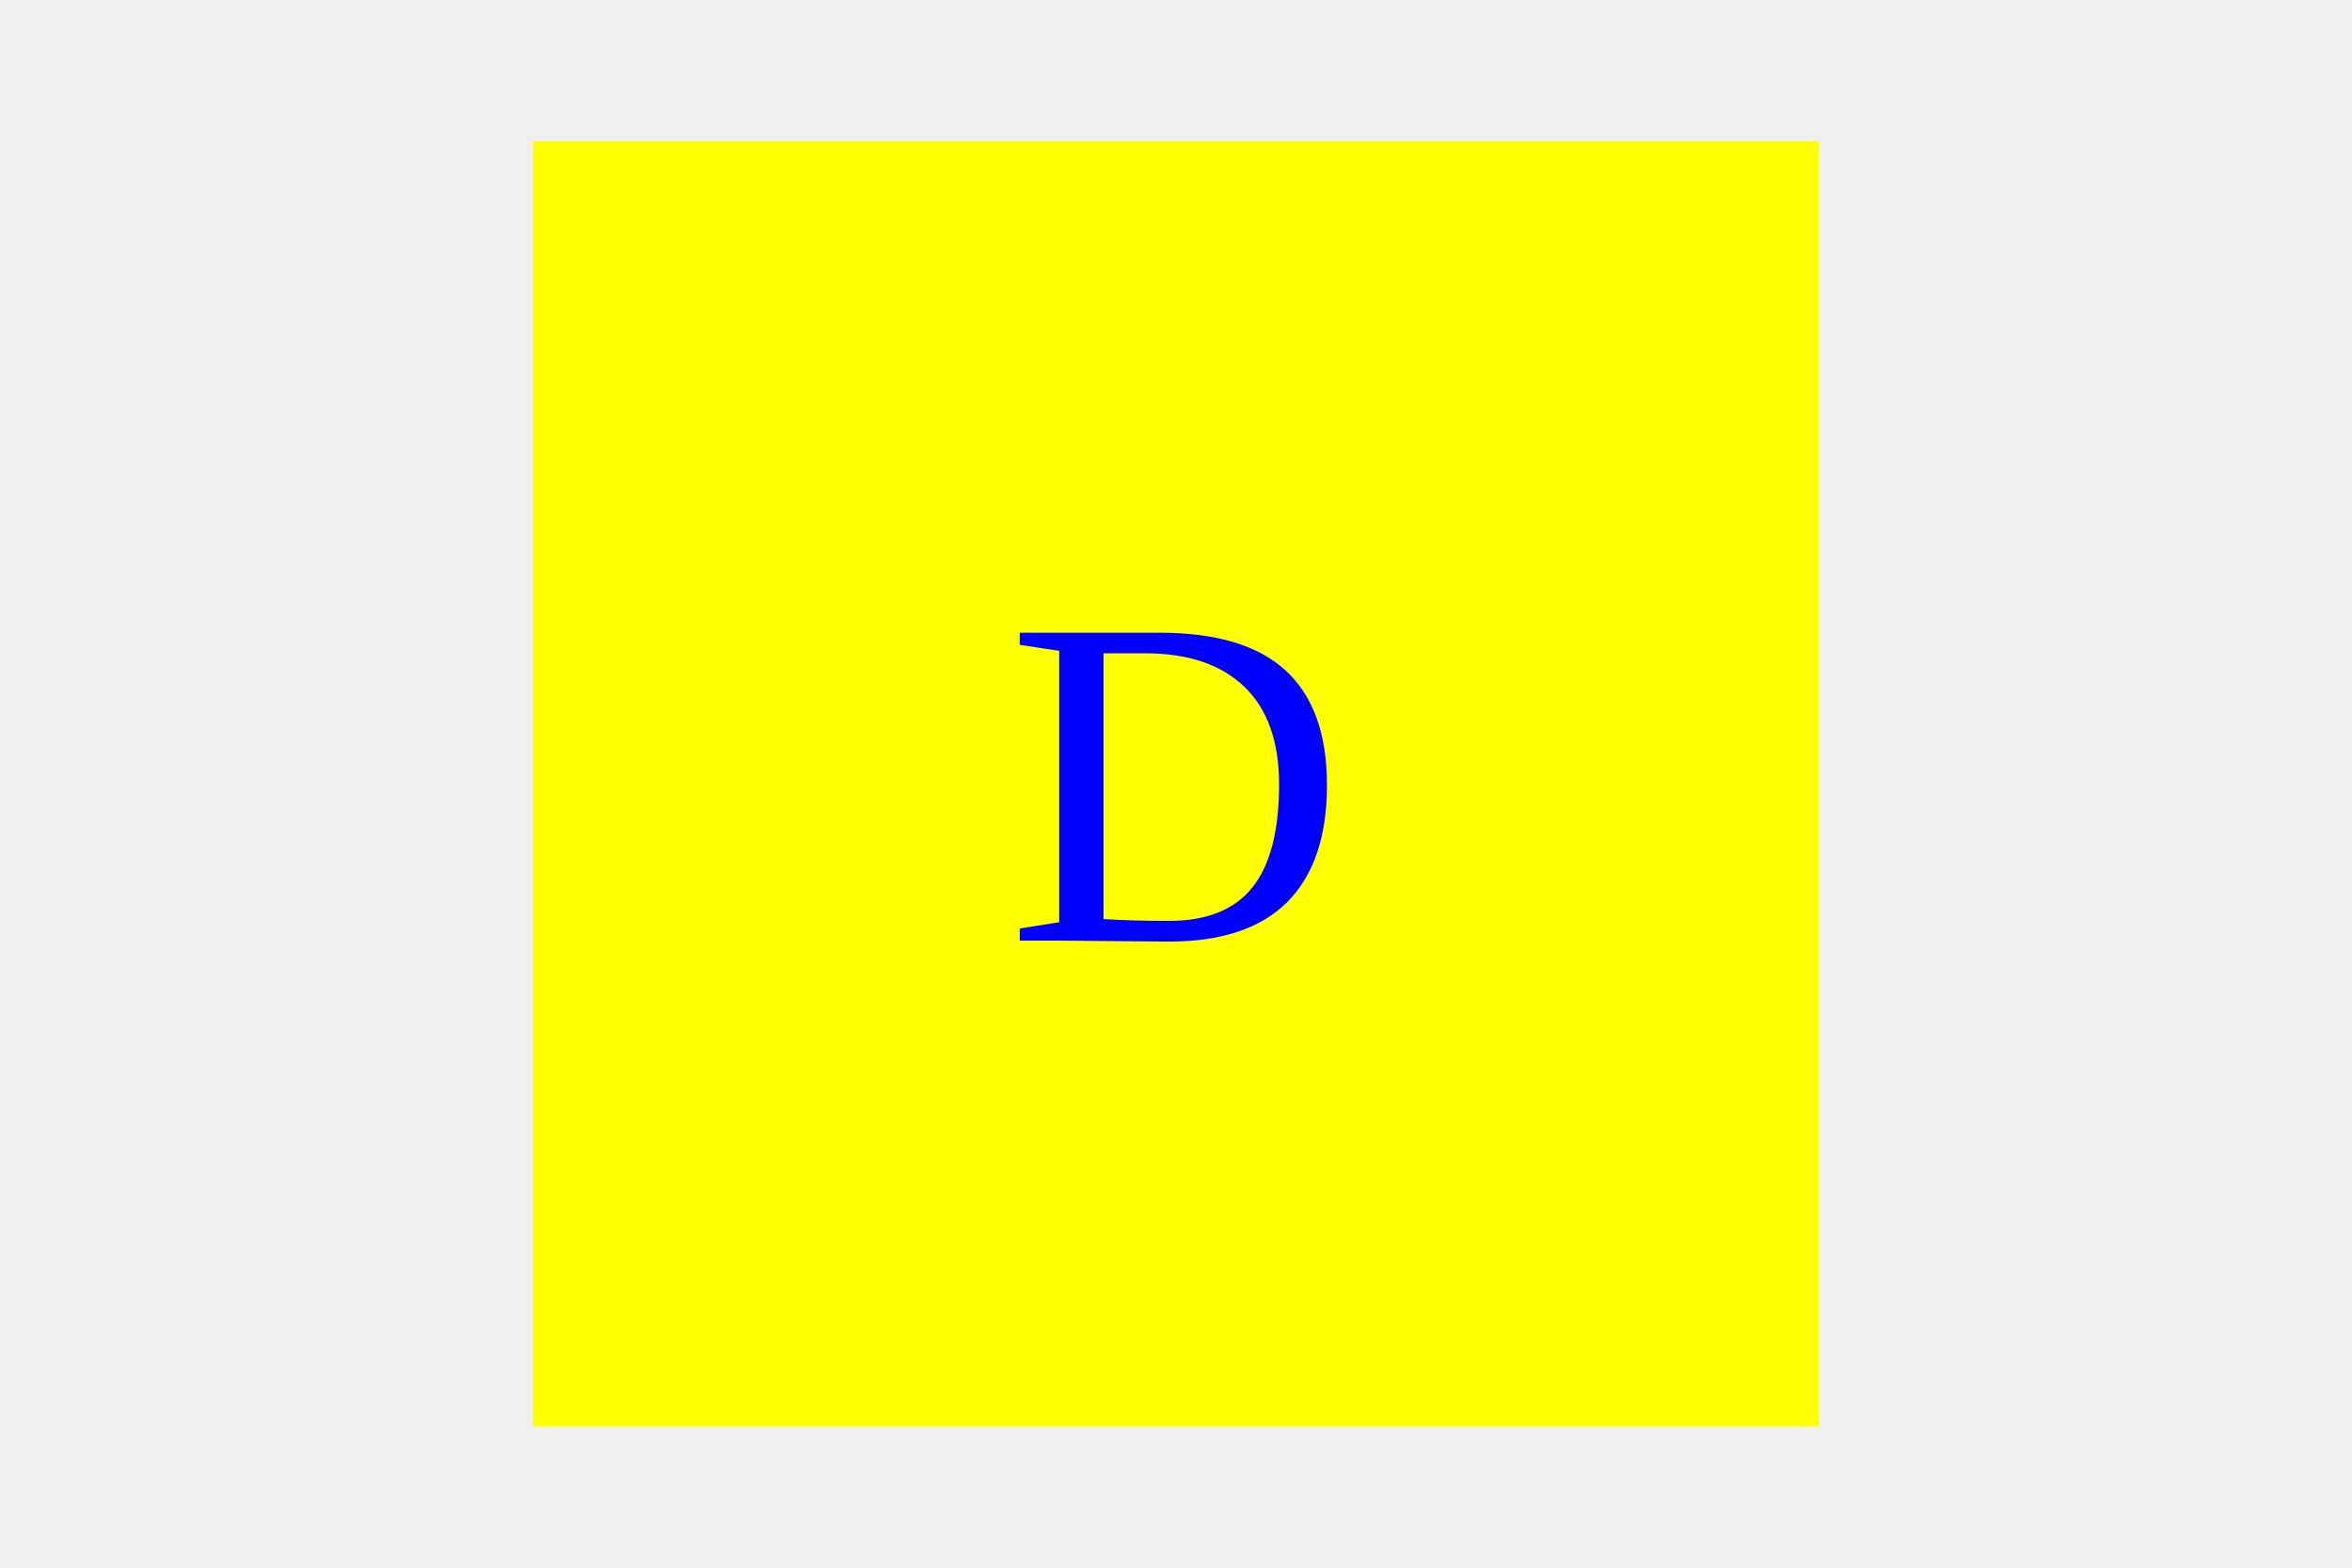
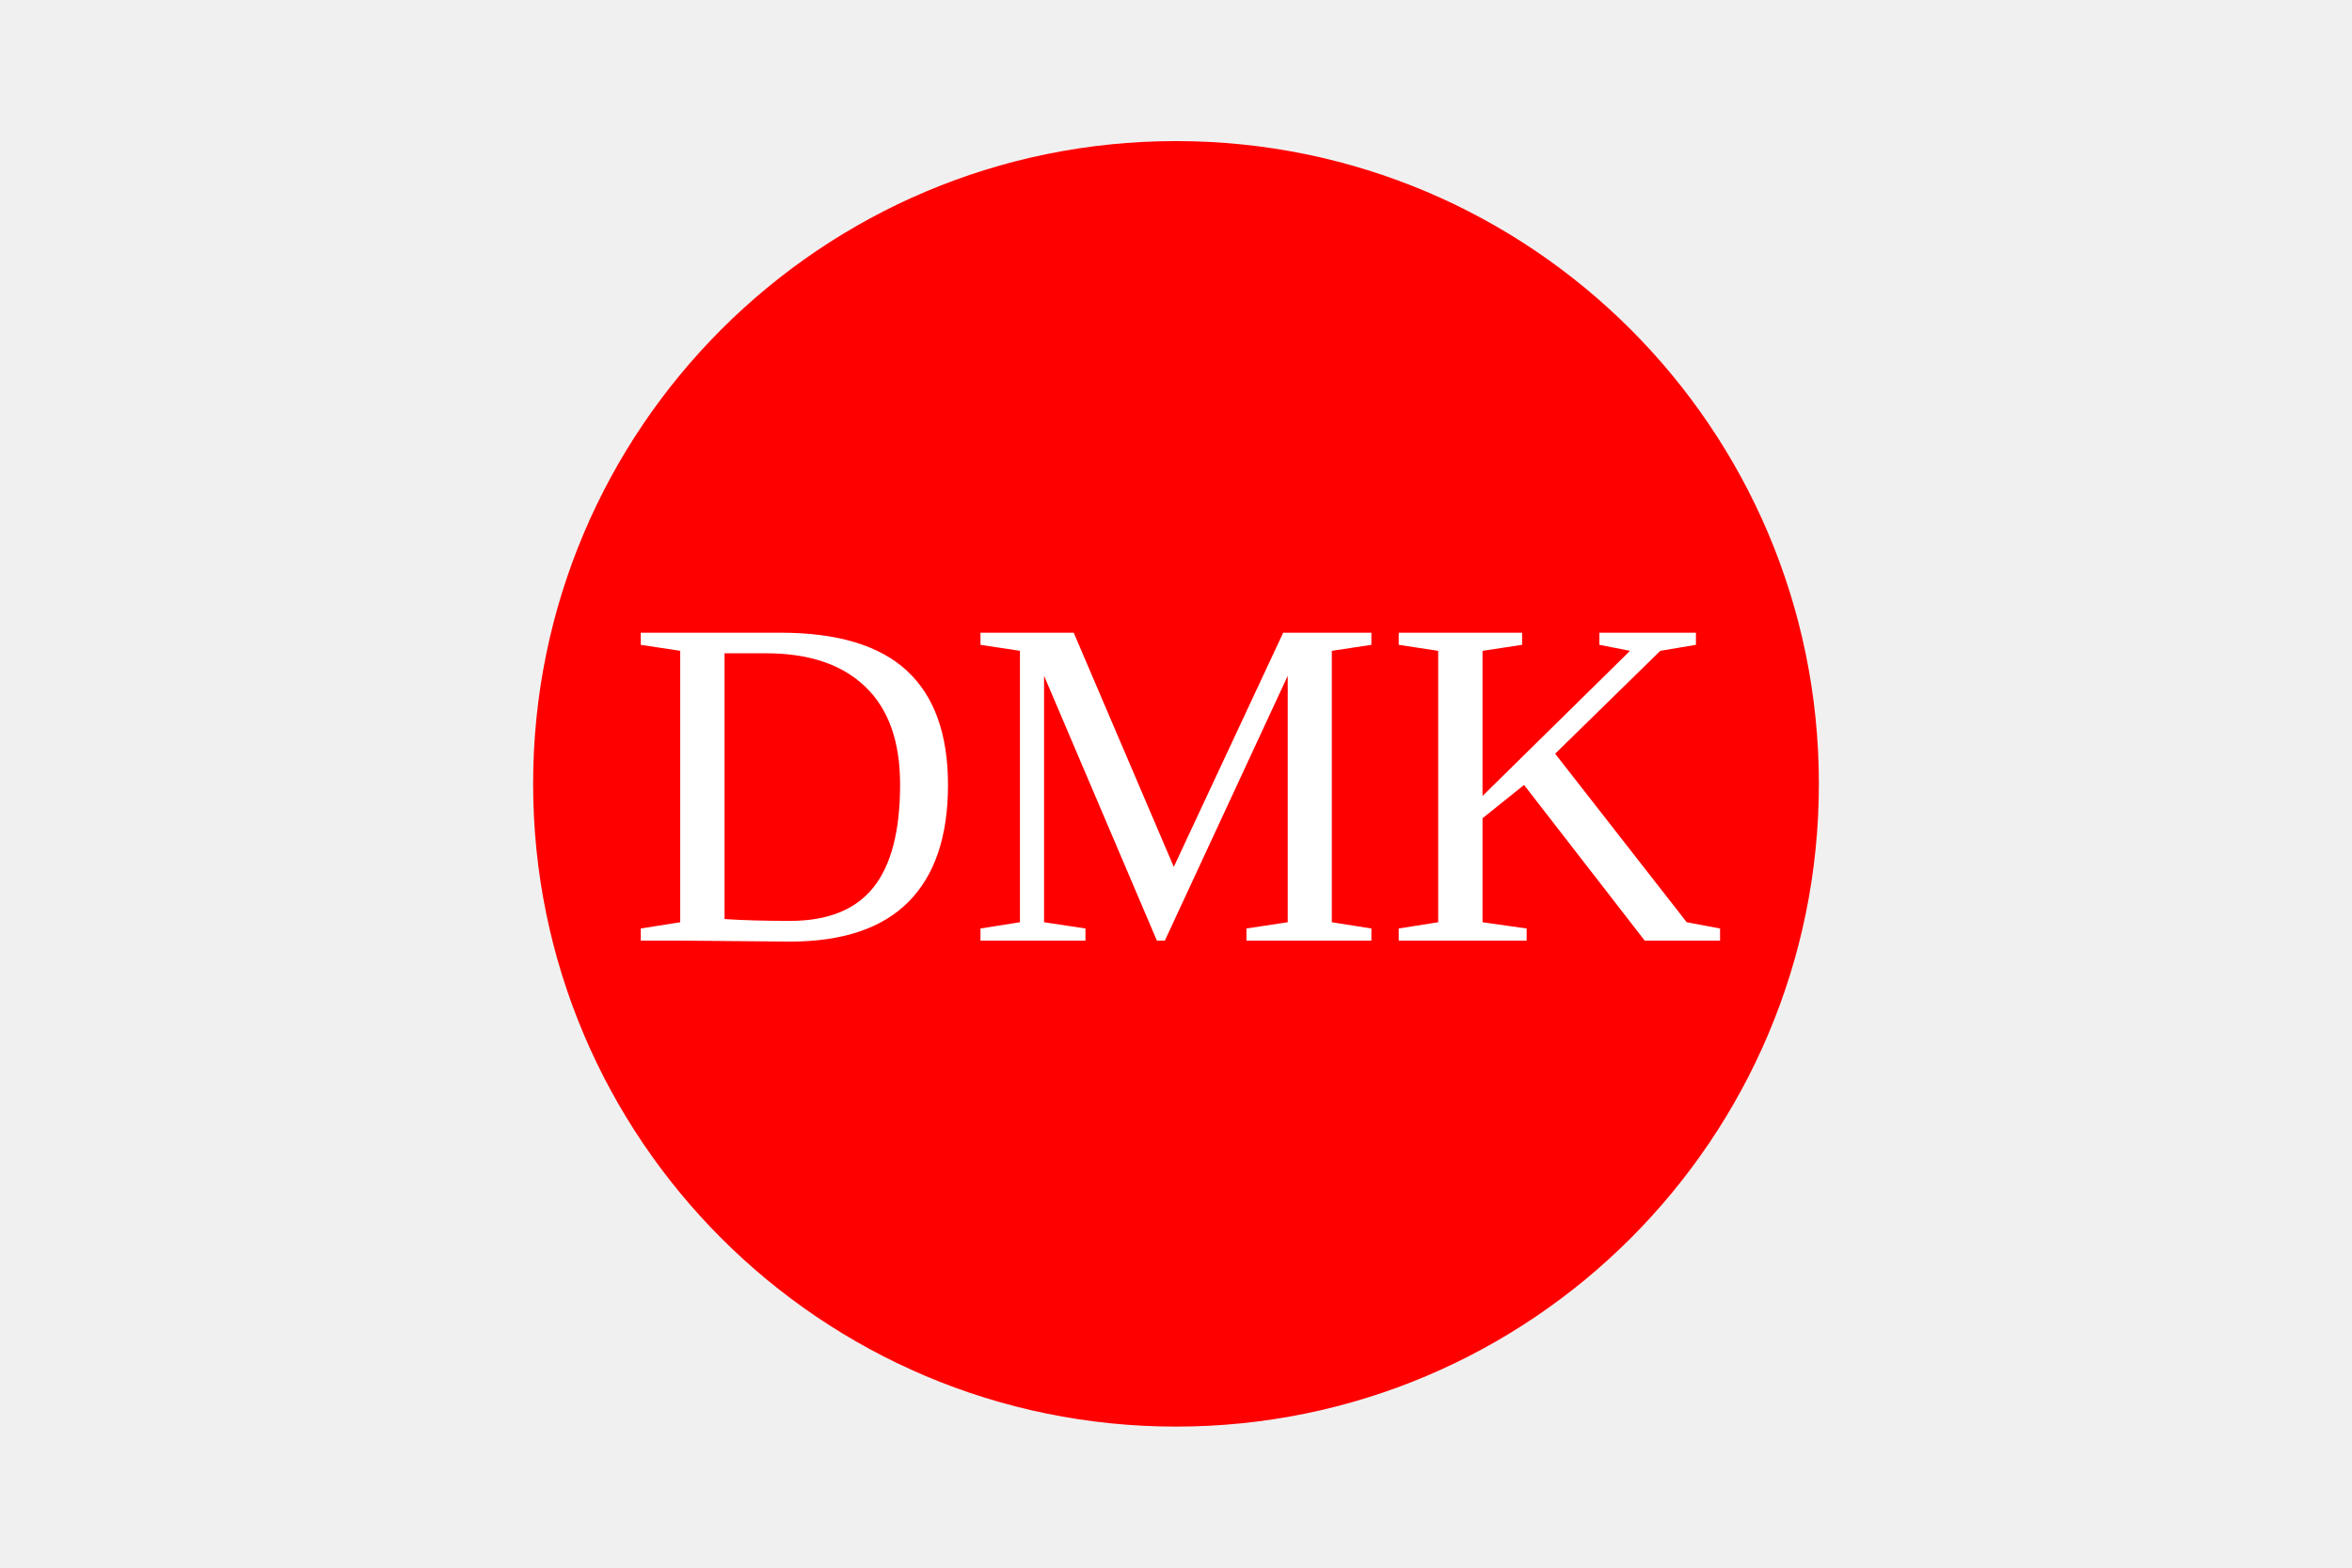
<svg xmlns="http://www.w3.org/2000/svg" version="1.1" width="300" height="200">
-   <rect x="68" y="18" width="164" height="164" fill="yellow" />
-   <text x="150" y="120" font-size="60" text-anchor="middle" fill="blue">D</text>
+   <circle cx="150" cy="100" r="82" fill="red" />
+   <text x="150" y="120" font-size="60" text-anchor="middle" fill="white">DMK</text>
</svg>
